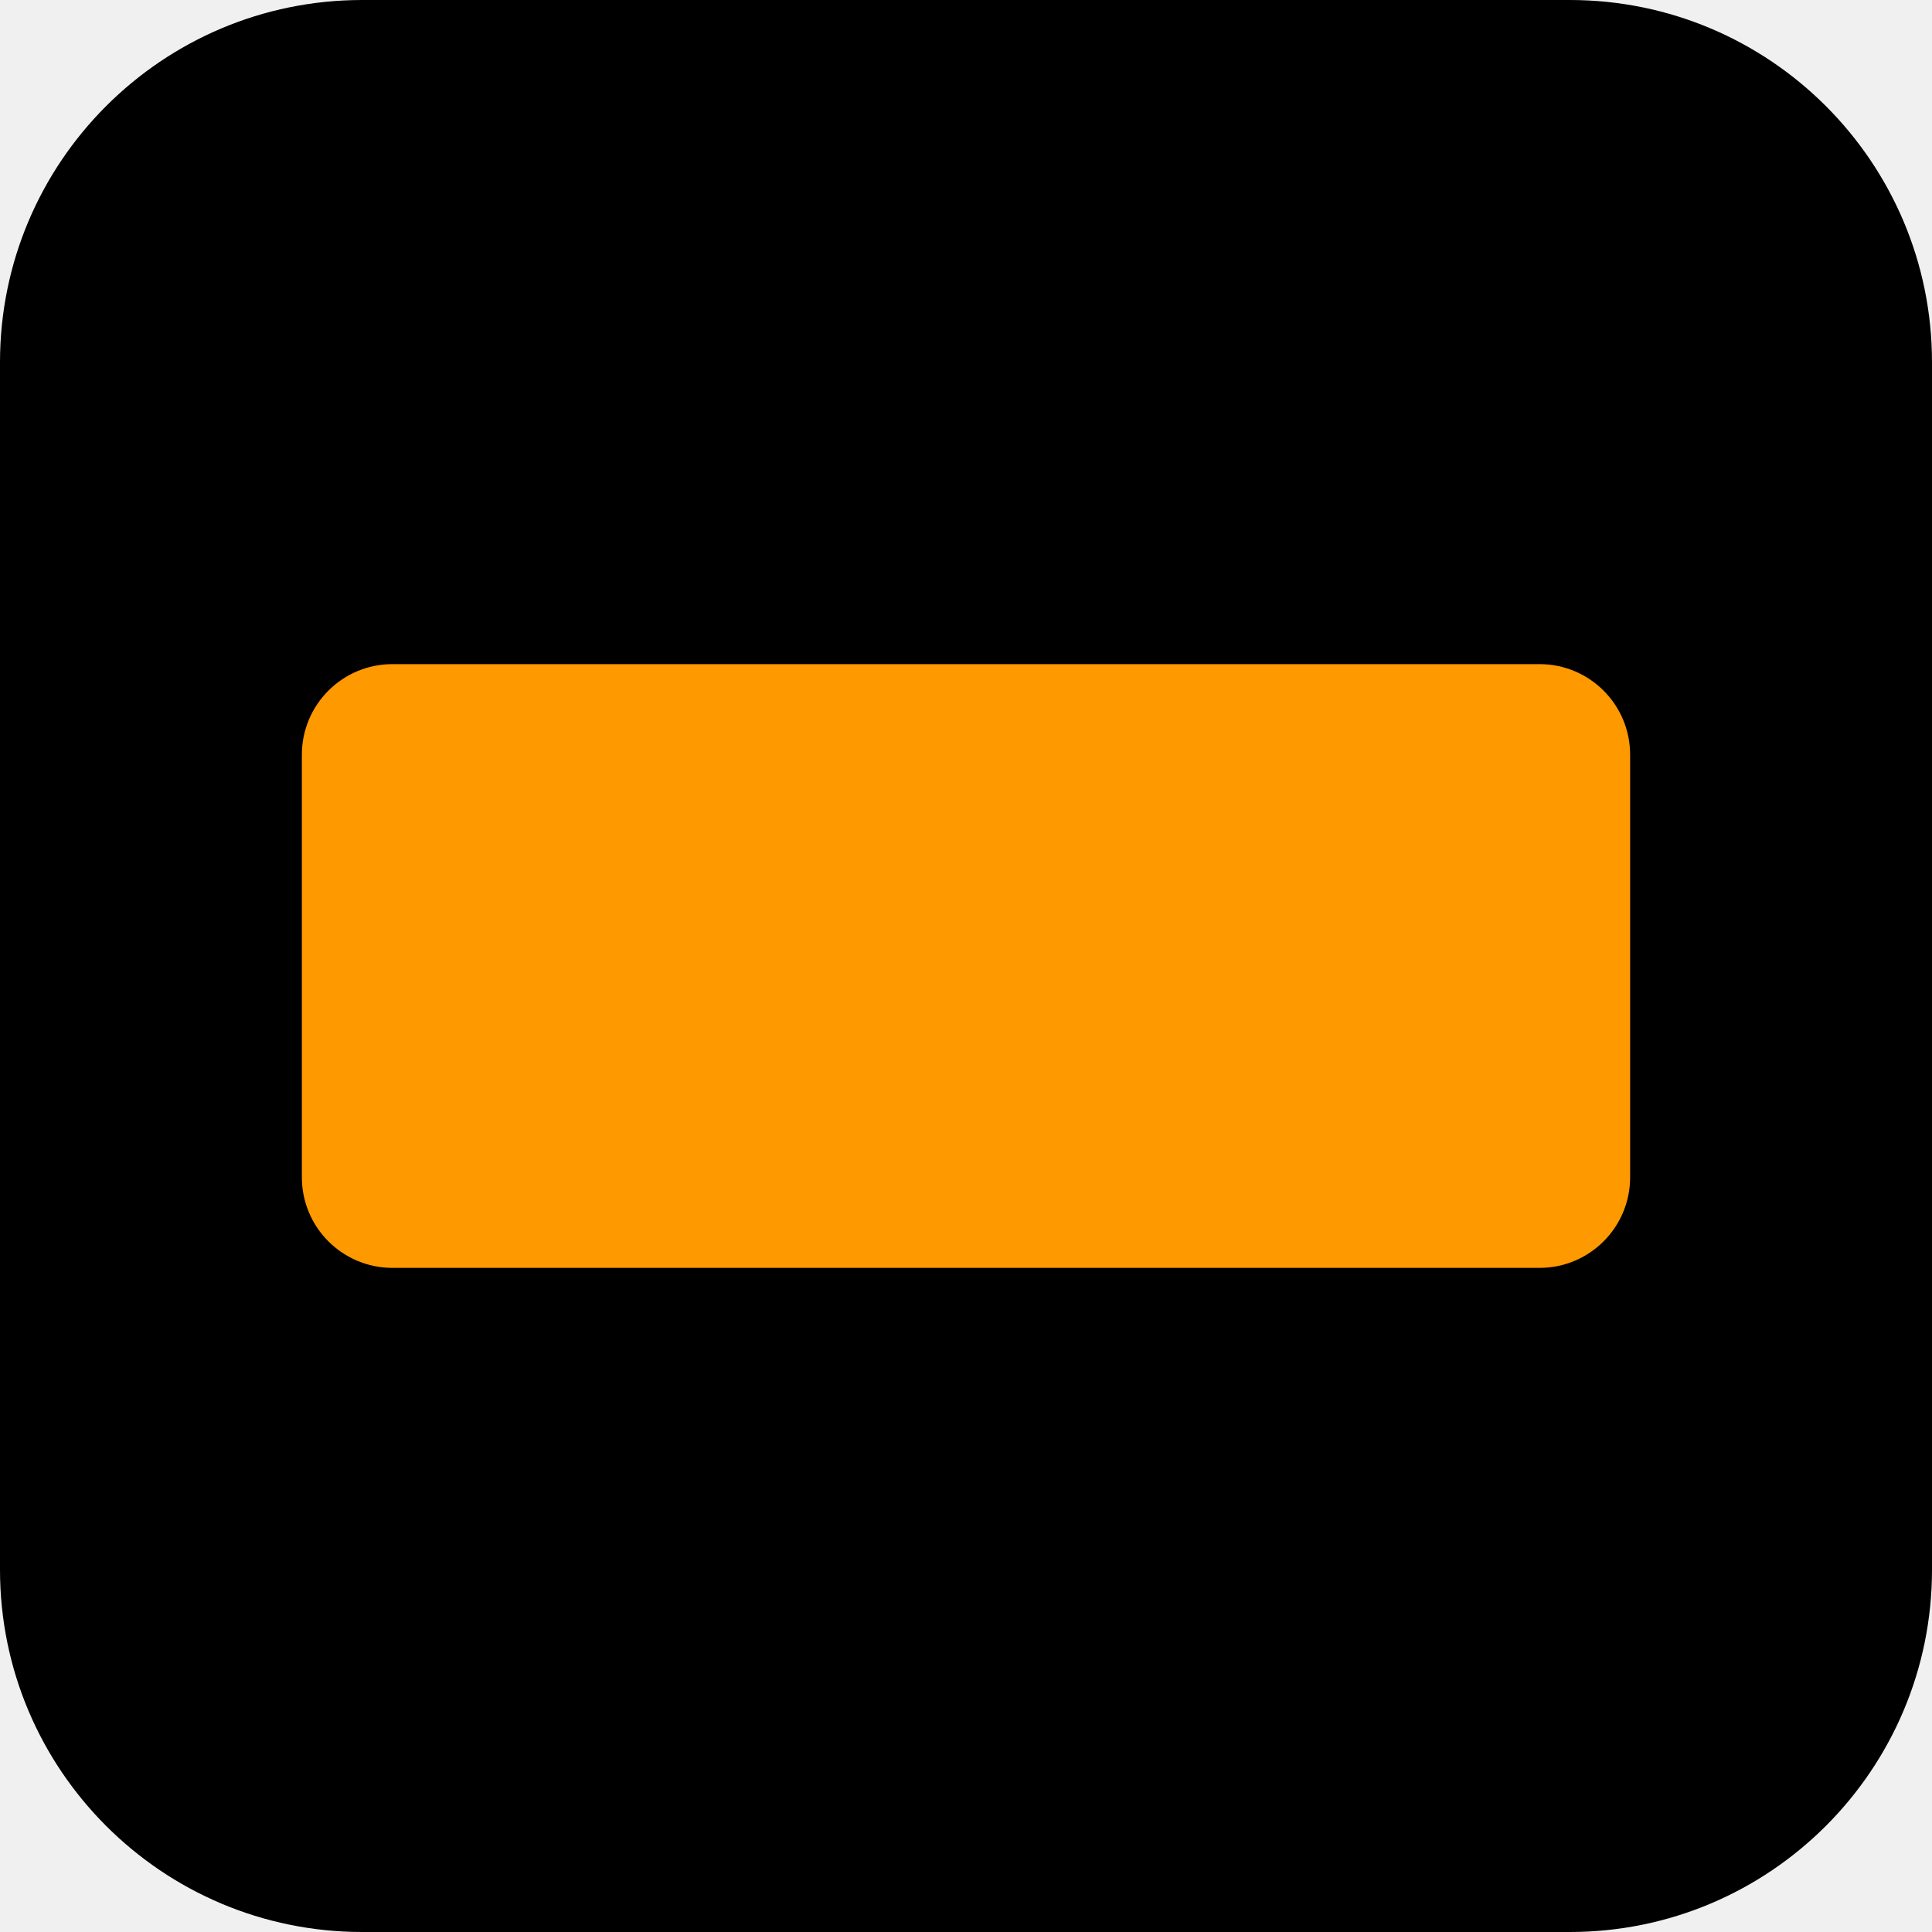
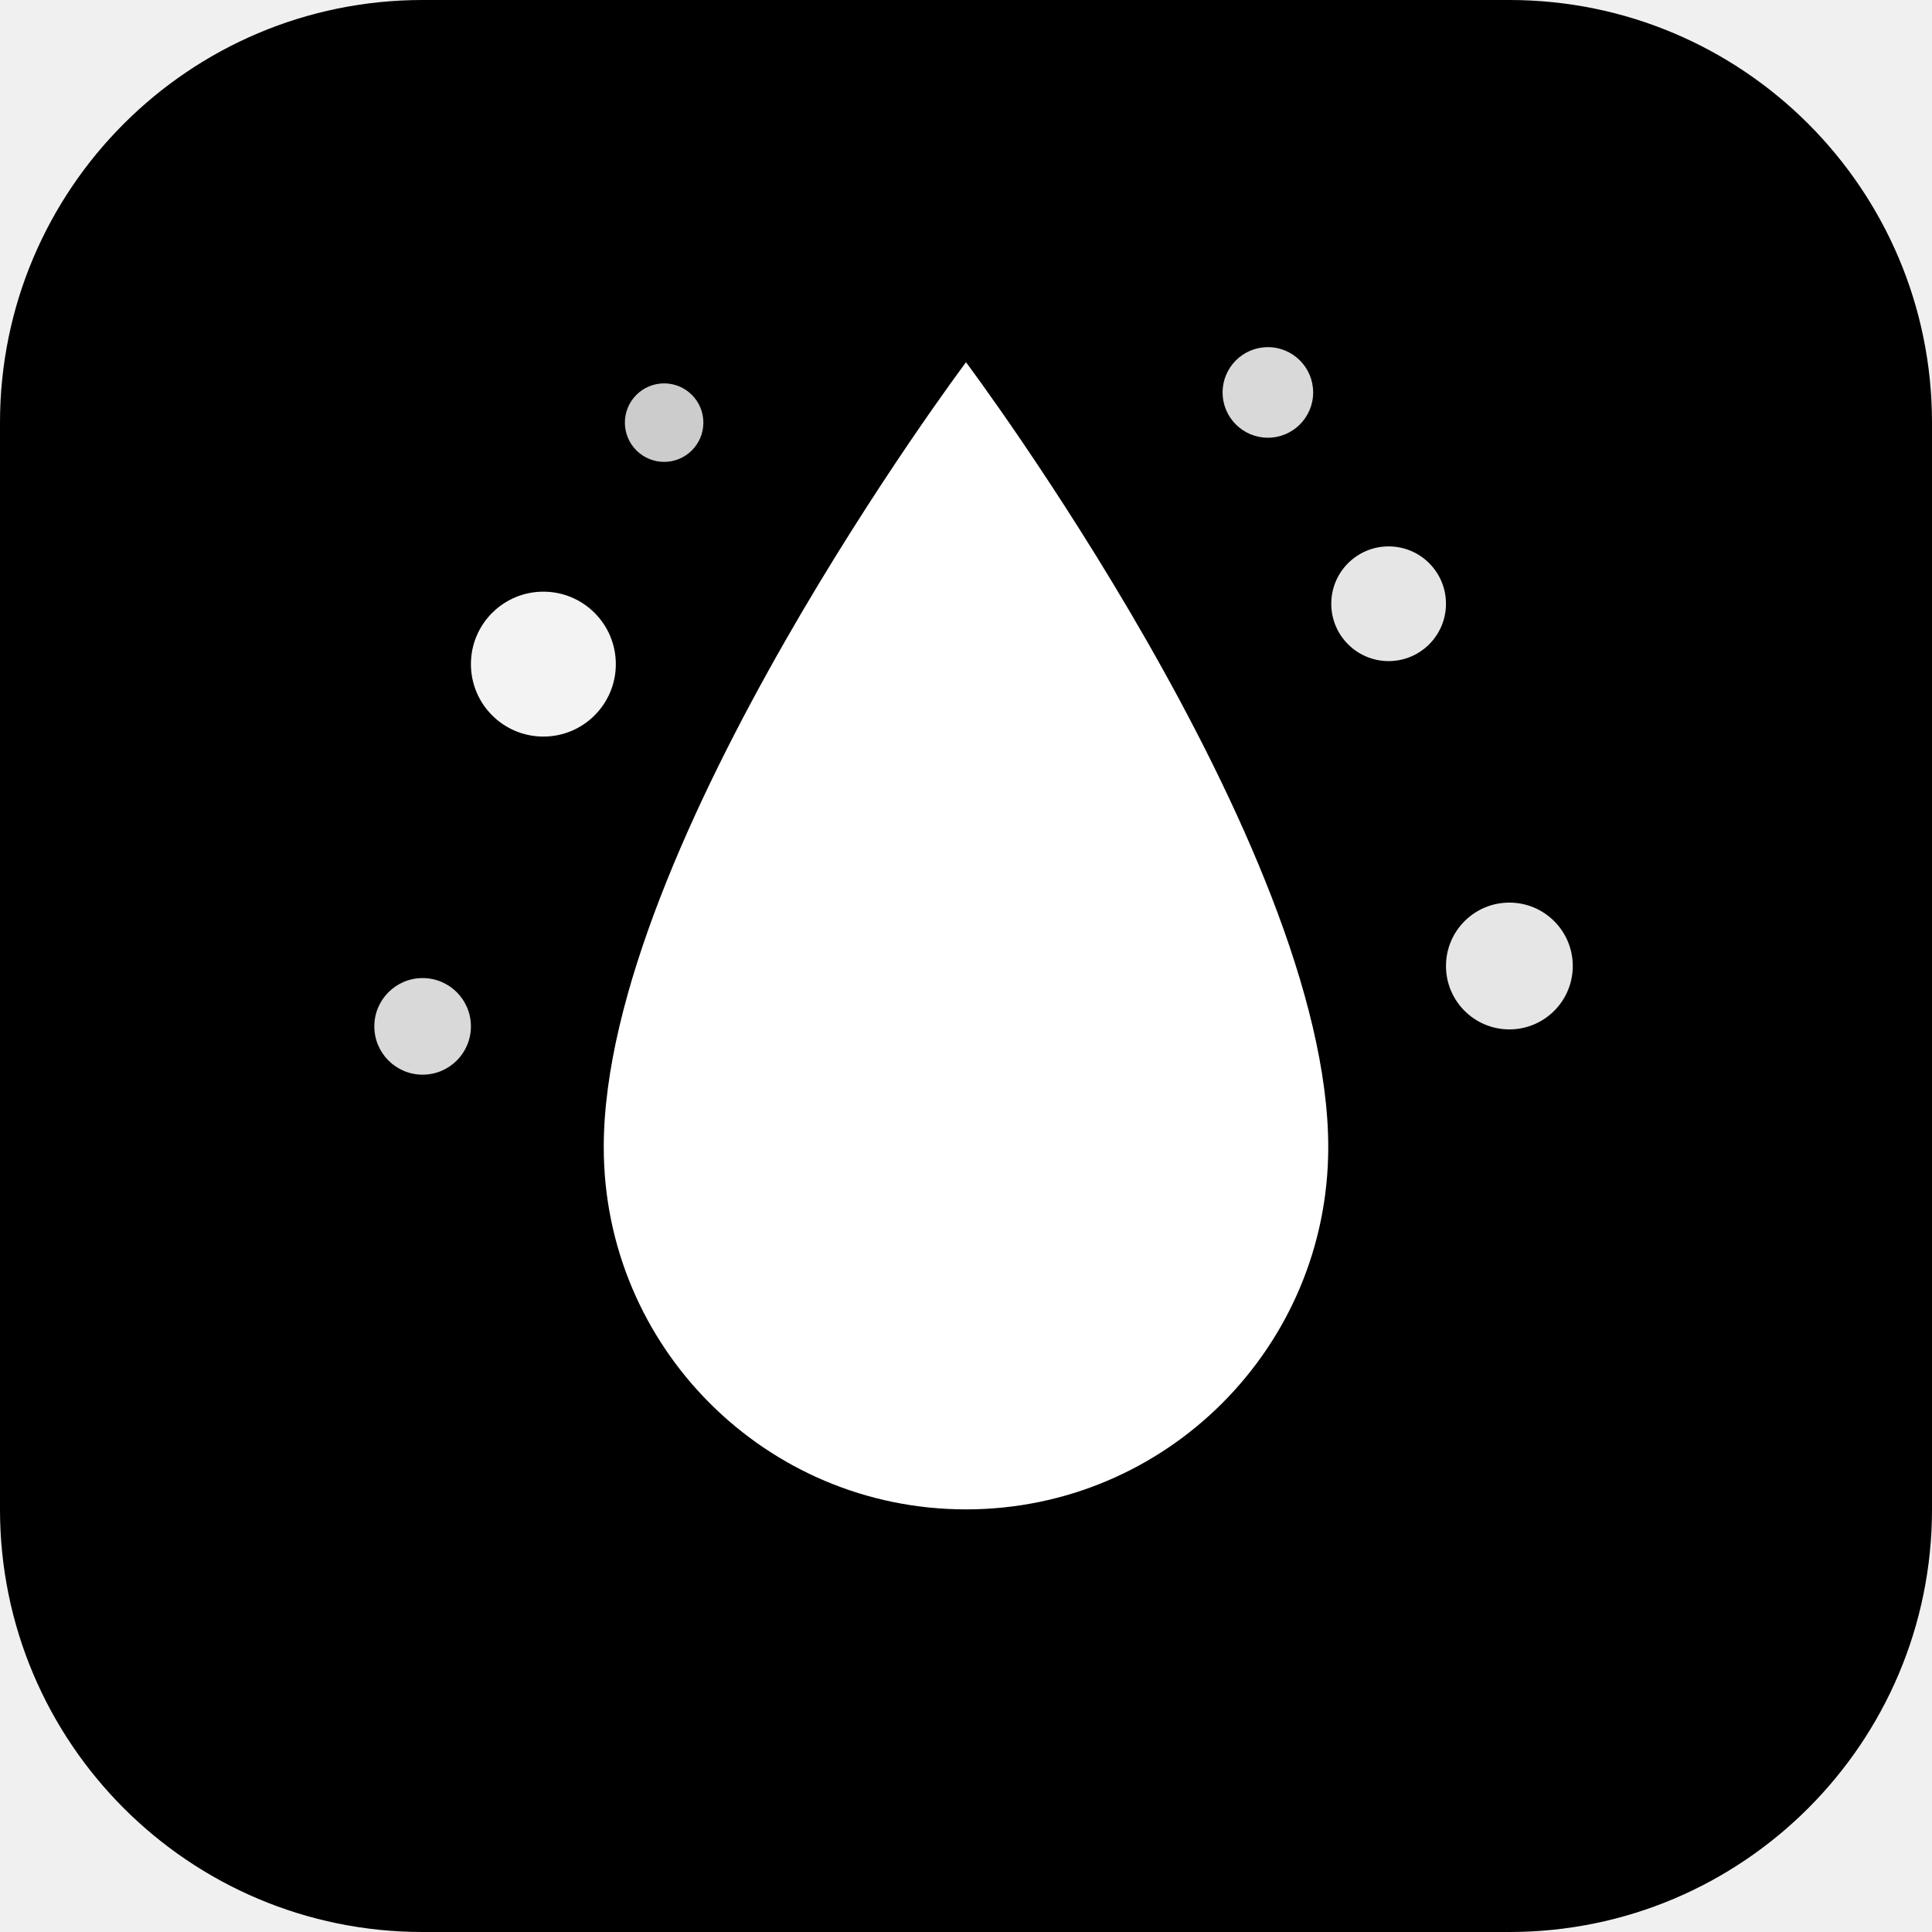
<svg xmlns="http://www.w3.org/2000/svg" viewBox="0 0 64 64" fill="none">
-   <rect width="64" height="64" rx="12" fill="#000" />
-   <rect x="10" y="22" width="44" height="20" rx="3" fill="#FF9900" />
+   <rect width="64" height="64" rx="14" fill="#000" />
+   <path fill="#fff" d="M32 12c0 0-12 16-12 26a12 12 0 0 0 24 0c0-10-12-26-12-26z" />
+   <circle cx="18" cy="22" r="2.4" fill="#fff" opacity="0.95" />
+   <circle cx="46" cy="20" r="1.9" fill="#fff" opacity="0.9" />
+   <circle cx="14" cy="34" r="1.6" fill="#fff" opacity="0.85" />
+   <circle cx="50" cy="32" r="2.1" fill="#fff" opacity="0.9" />
+   <circle cx="22" cy="14" r="1.3" fill="#fff" opacity="0.8" />
+   <circle cx="42" cy="13" r="1.5" fill="#fff" opacity="0.85" />
</svg>
